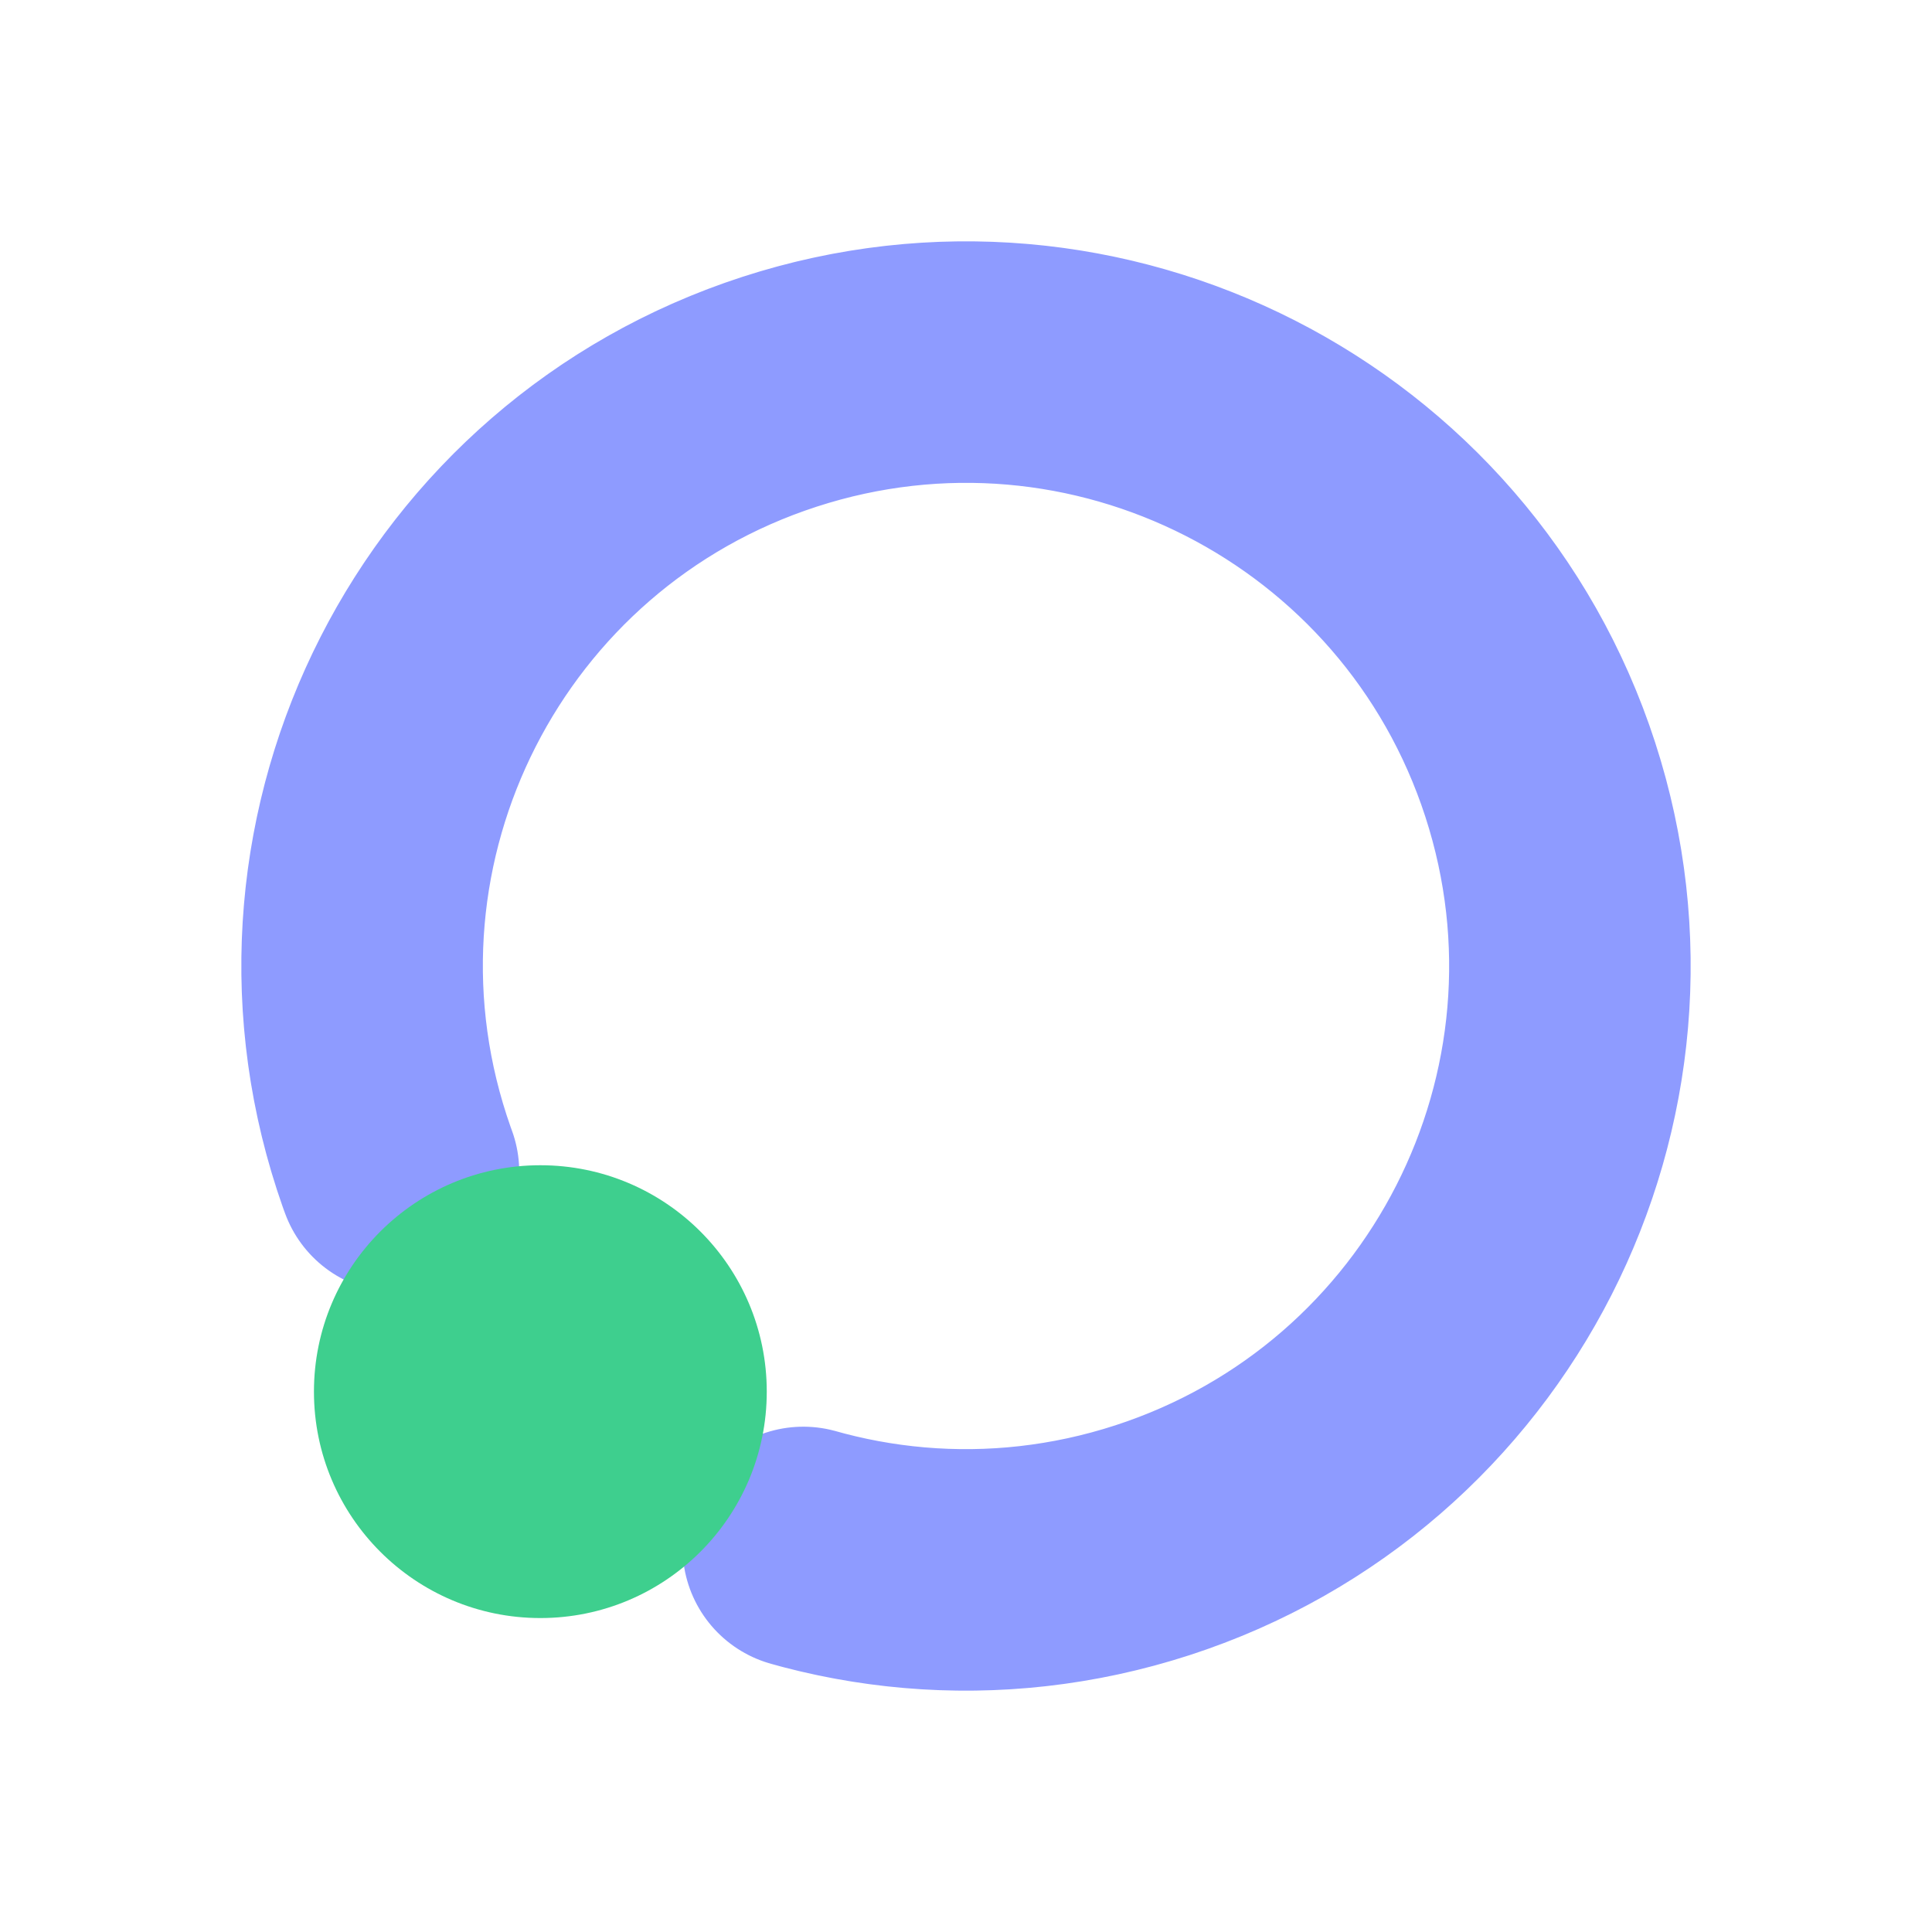
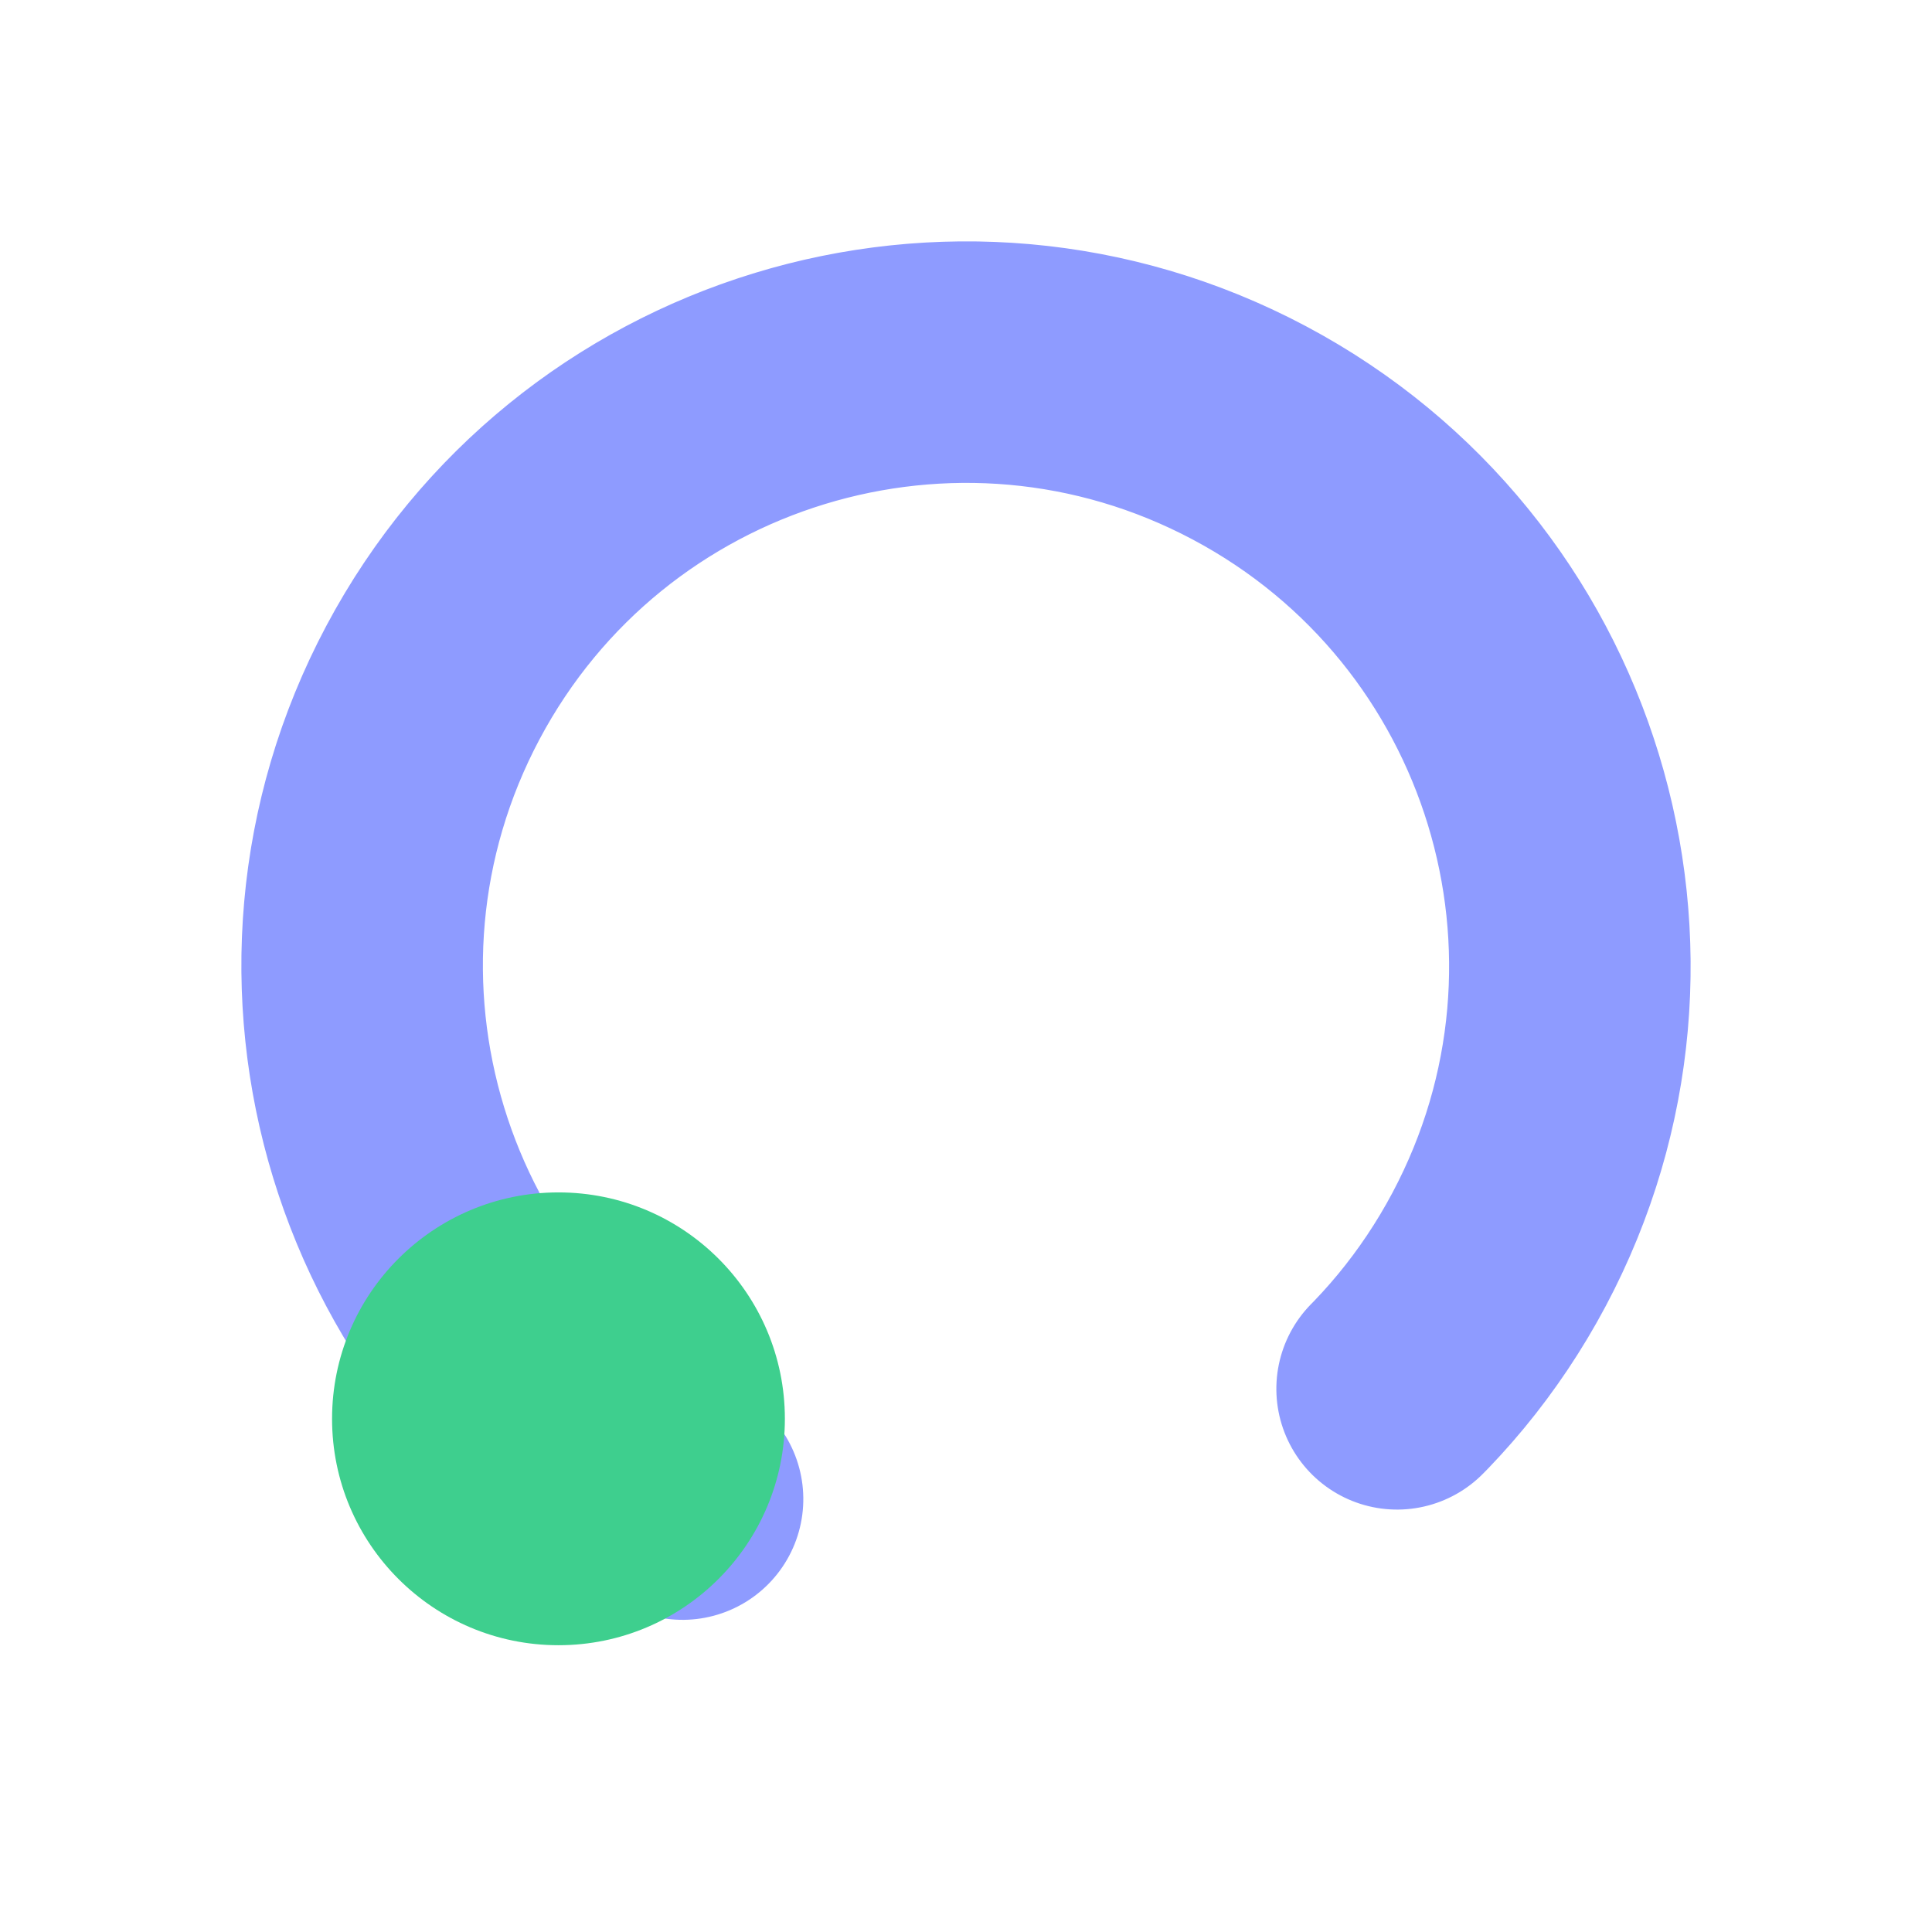
<svg xmlns="http://www.w3.org/2000/svg" viewBox="0 0 64 64" role="img" aria-label="Hala">
-   <circle cx="32" cy="32" r="20" fill="none" stroke="#8E9BFF" stroke-width="8" stroke-linecap="round" stroke-dasharray="106 19" transform="rotate(162 32 32)" />
-   <circle cx="17.9" cy="46.1" r="7.5" fill="#3ECF8E" />
+   <circle cx="32" cy="32" r="20" fill="none" stroke="#8E9BFF" stroke-width="8" stroke-linecap="round" stroke-dasharray="100 26" transform="rotate(118 32 32)" />
+   <circle cx="18.5" cy="47" r="7.5" fill="#3ECF8E" />
</svg>
